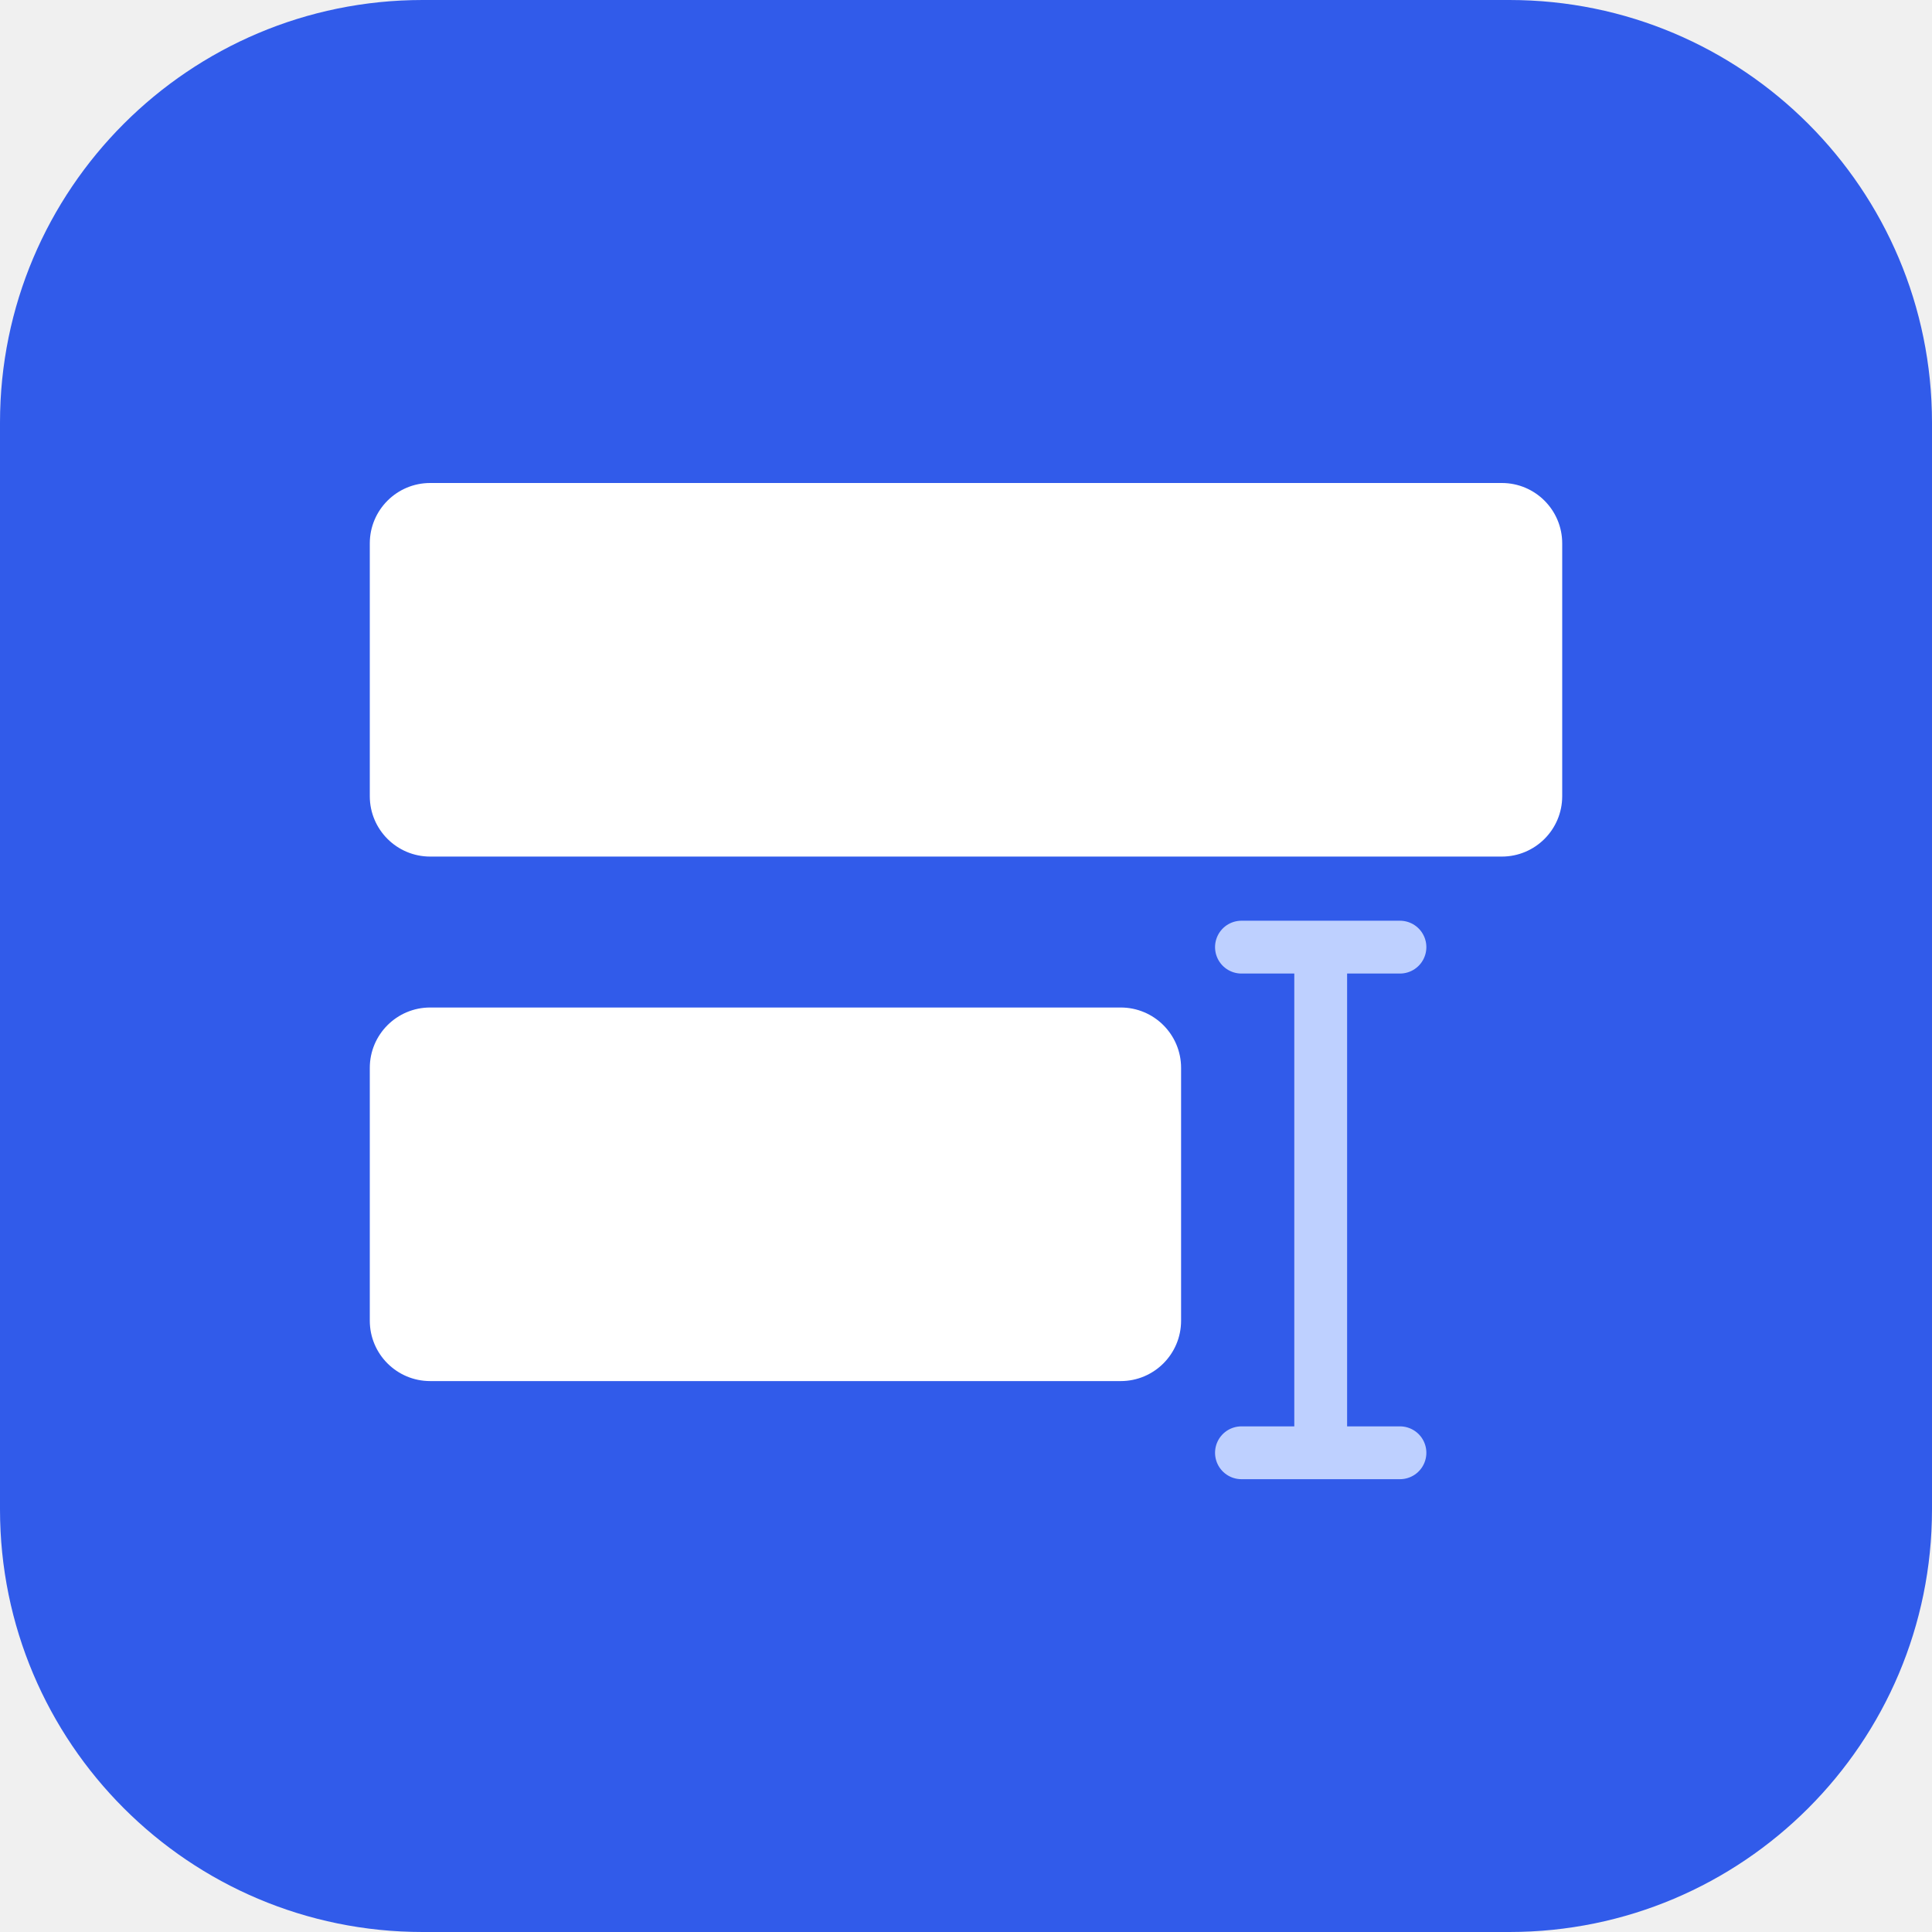
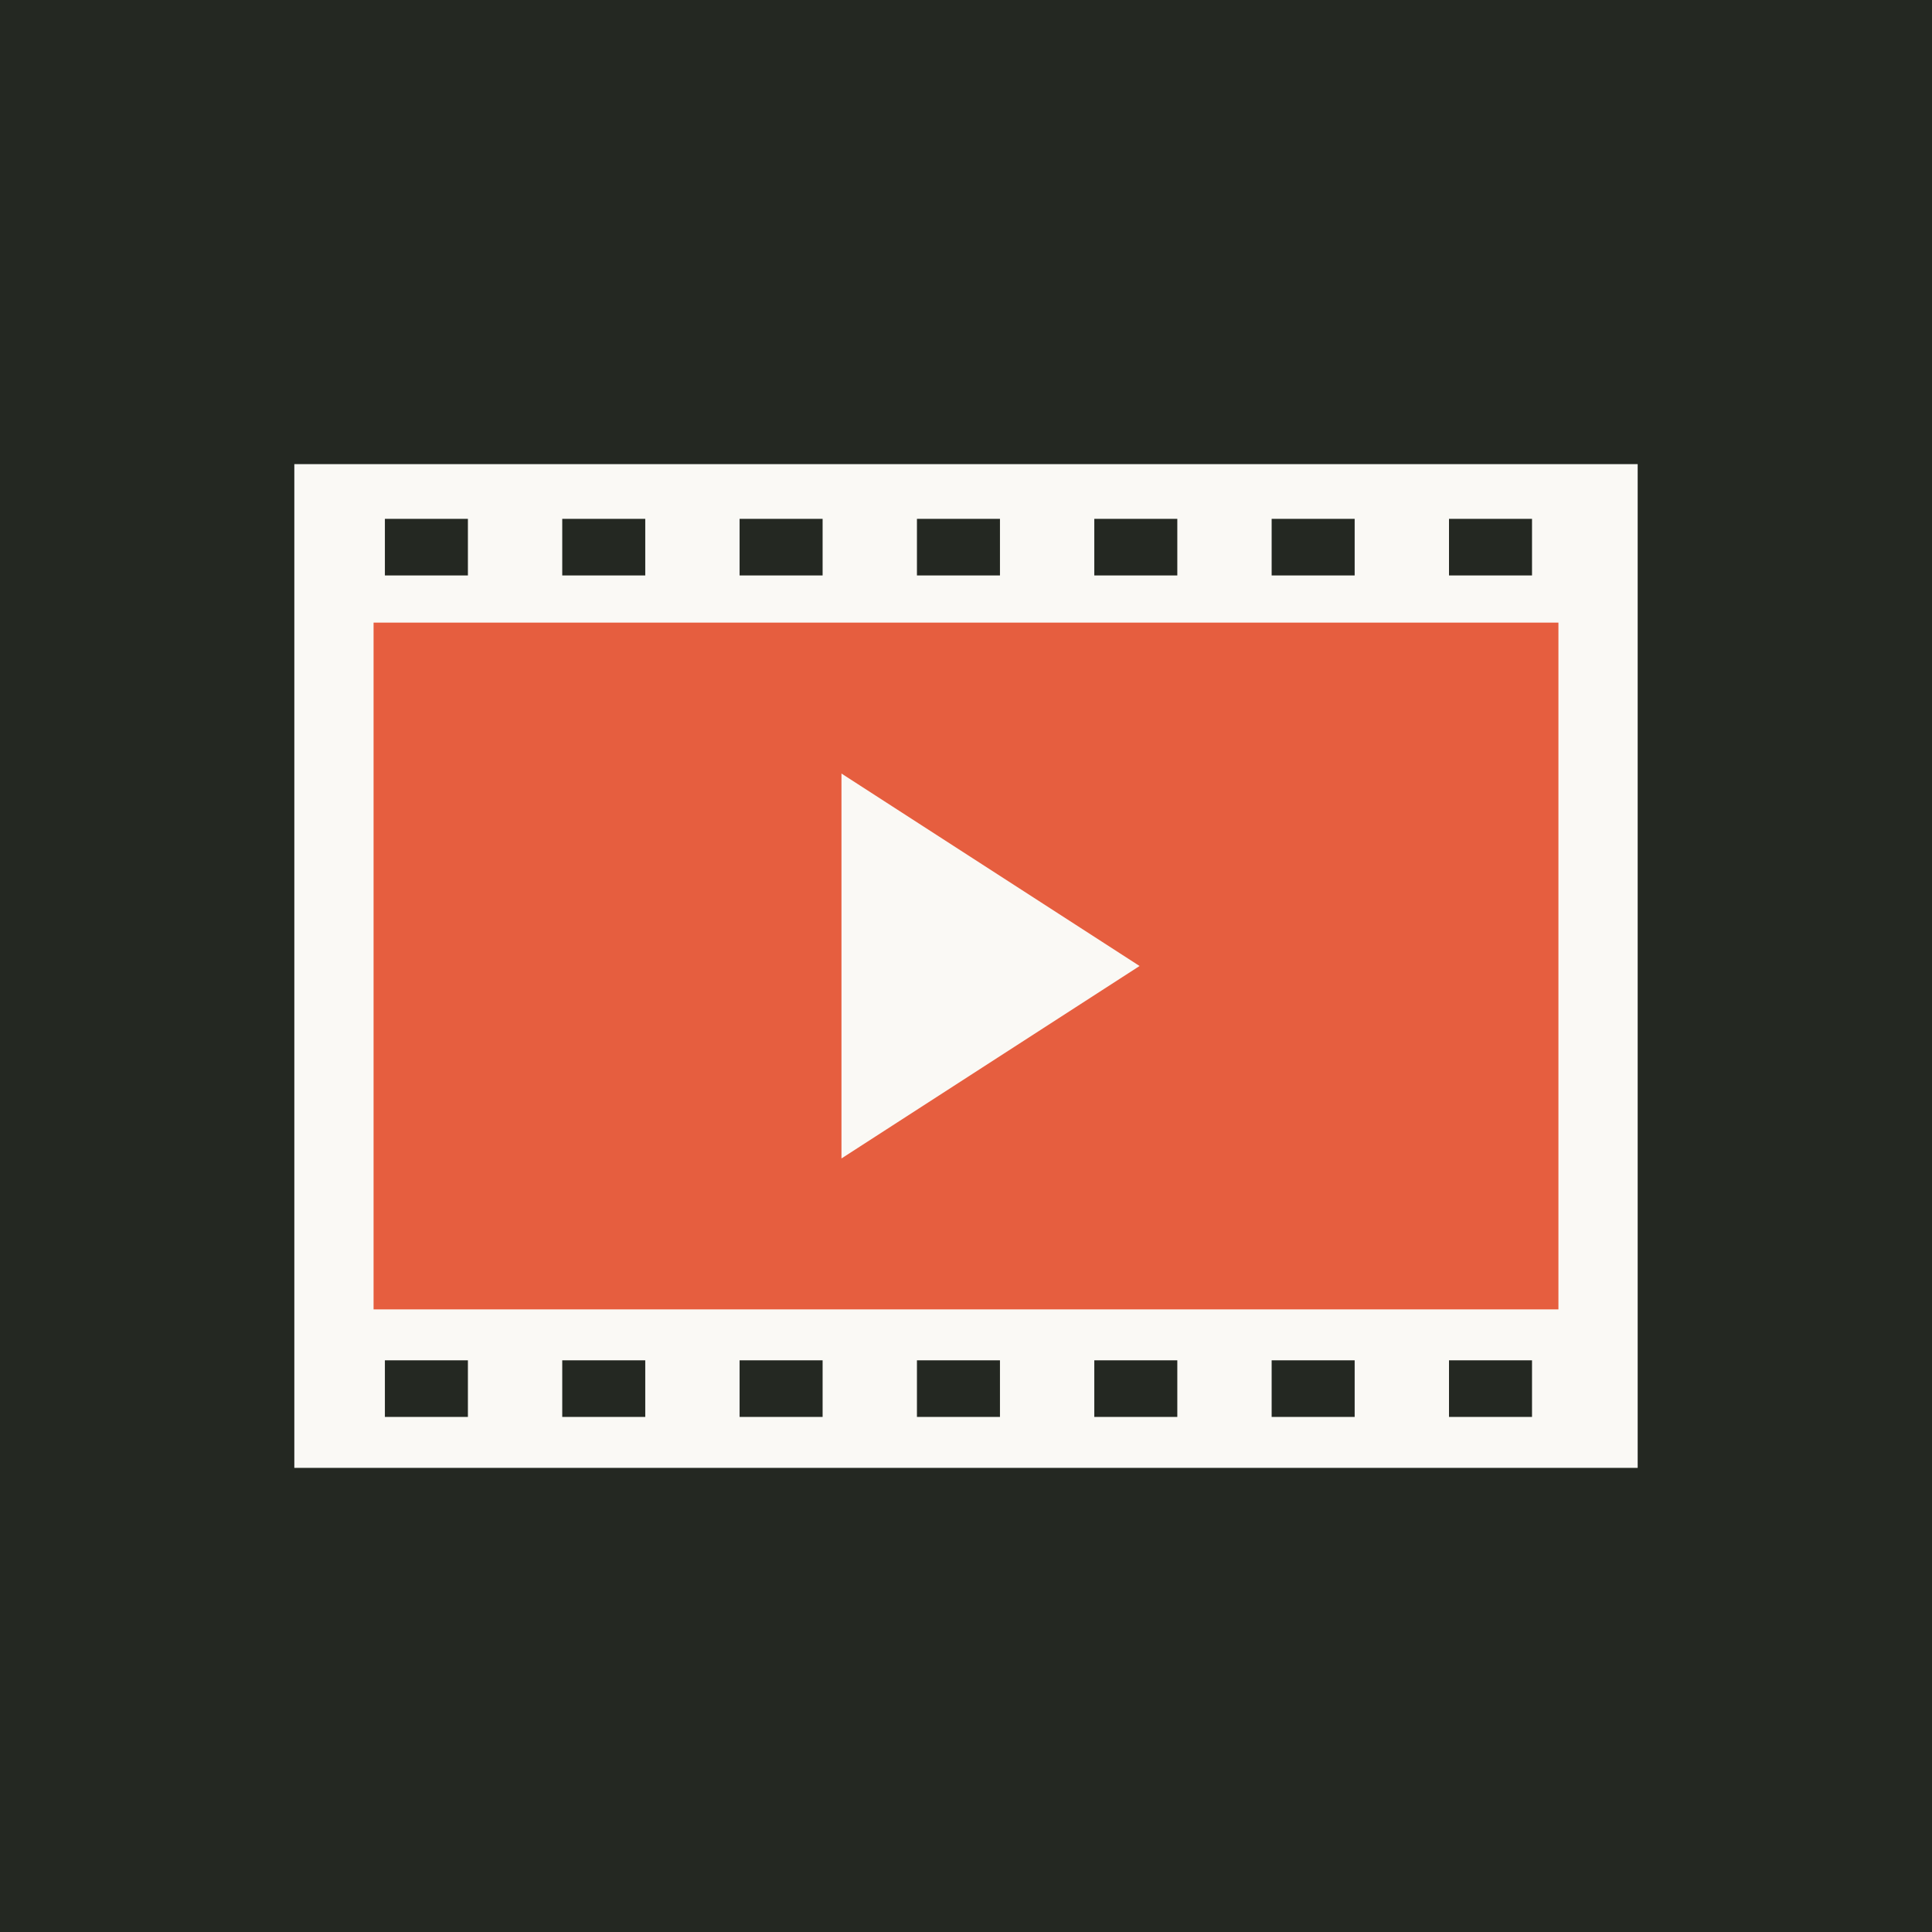
- <svg xmlns="http://www.w3.org/2000/svg" width="512" height="512" viewBox="0 0 512 512" role="img" aria-label="Family Travel Editor">
-   <rect width="512" height="512" rx="112" fill="#315bea" />
-   <rect x="98" y="128" width="316" height="99" rx="16" fill="white" />
-   <rect x="98" y="267" width="215" height="99" rx="16" fill="white" />
-   <path d="M350 251V385M329 251H371M329 385H371" fill="none" stroke="#bed0ff" stroke-width="14" stroke-linecap="round" />
+ <svg xmlns="http://www.w3.org/2000/svg" width="512" height="512" viewBox="0 0 512 512" role="img" aria-labelledby="title desc">
+   <rect width="512" height="512" fill="#242822" />
+   <style>text{font-family:Arial,Helvetica,sans-serif;fill:#242822}</style>
+   <defs>
+     <g id="walk">
+       <rect width="160" height="104" fill="#e8c4aa" />
+       <path d="M0 85Q65 70 160 90" fill="none" stroke="#bc8464" stroke-width="2" />
+       <g fill="none" stroke="#242822" stroke-width="4" stroke-linecap="round" stroke-linejoin="round">
+         <circle cx="65" cy="26" r="7" fill="#242822" />
+         <path d="M62 40L56 61L43 83M56 61L73 82M61 44L76 51L86 40M59 43L45 53" />
+         <circle cx="99" cy="44" r="5" fill="#242822" />
+         <path d="M98 55L94 69L85 84M94 69L106 84M97 57L86 51L85 42M98 57L110 63" />
+       </g>
+     </g>
+     <g id="street">
+       <rect width="160" height="104" fill="#c6d6d0" />
+       <path d="M0 84H160M20 84V25H64V84M83 84V13H139V84" fill="none" stroke="#365e53" stroke-width="3" />
+       <path d="M28 38H56M28 49H56M92 27H130M92 40H130M92 53H130M92 65H130" stroke="#365e53" stroke-width="3" stroke-dasharray="8 7" />
+       <path d="M35 84V65H49V84M105 84V73H118V84" fill="none" stroke="#365e53" stroke-width="3" />
+     </g>
+     <g id="train">
+       <rect width="160" height="104" fill="#d1d0e9" />
+       <path d="M11 76H151M17 84H147" stroke="#67628b" stroke-width="2" />
+       <path d="M19 67V27Q19 19 27 19H119Q127 19 132 27L145 56V67Z" fill="none" stroke="#413c66" stroke-width="3" />
+       <path d="M30 31H53V49H30ZM65 31H88V49H65ZM100 31H119L127 49H100Z" fill="#faf9f5" stroke="#413c66" stroke-width="2" />
+       <circle cx="43" cy="69" r="7" fill="#413c66" />
+       <circle cx="117" cy="69" r="7" fill="#413c66" />
+     </g>
+     <marker id="arrow" viewBox="0 0 12 12" refX="10" refY="6" markerWidth="9" markerHeight="9" orient="auto-start-reverse">
+       <path d="M2 2L10 6L2 10" fill="none" stroke="#242822" stroke-width="1.5" stroke-linecap="round" stroke-linejoin="round" />
+     </marker>
+   </defs>
+   <rect x="78" y="123" width="356" height="266" rx="0" fill="#faf9f5" />
+   <rect x="99" y="165" width="314" height="182" fill="#e65e3f" />
+   <path d="M223 205L302 256L223 307Z" fill="#faf9f5" />
+   <path d="M102 145h22M102 368h22" stroke="#242822" stroke-width="15" />
+   <path d="M149 145h22M149 368h22" stroke="#242822" stroke-width="15" />
+   <path d="M196 145h22M196 368h22" stroke="#242822" stroke-width="15" />
+   <path d="M243 145h22M243 368h22" stroke="#242822" stroke-width="15" />
+   <path d="M290 145h22M290 368h22" stroke="#242822" stroke-width="15" />
+   <path d="M337 145h22M337 368h22" stroke="#242822" stroke-width="15" />
+   <path d="M384 145h22M384 368h22" stroke="#242822" stroke-width="15" />
</svg>
